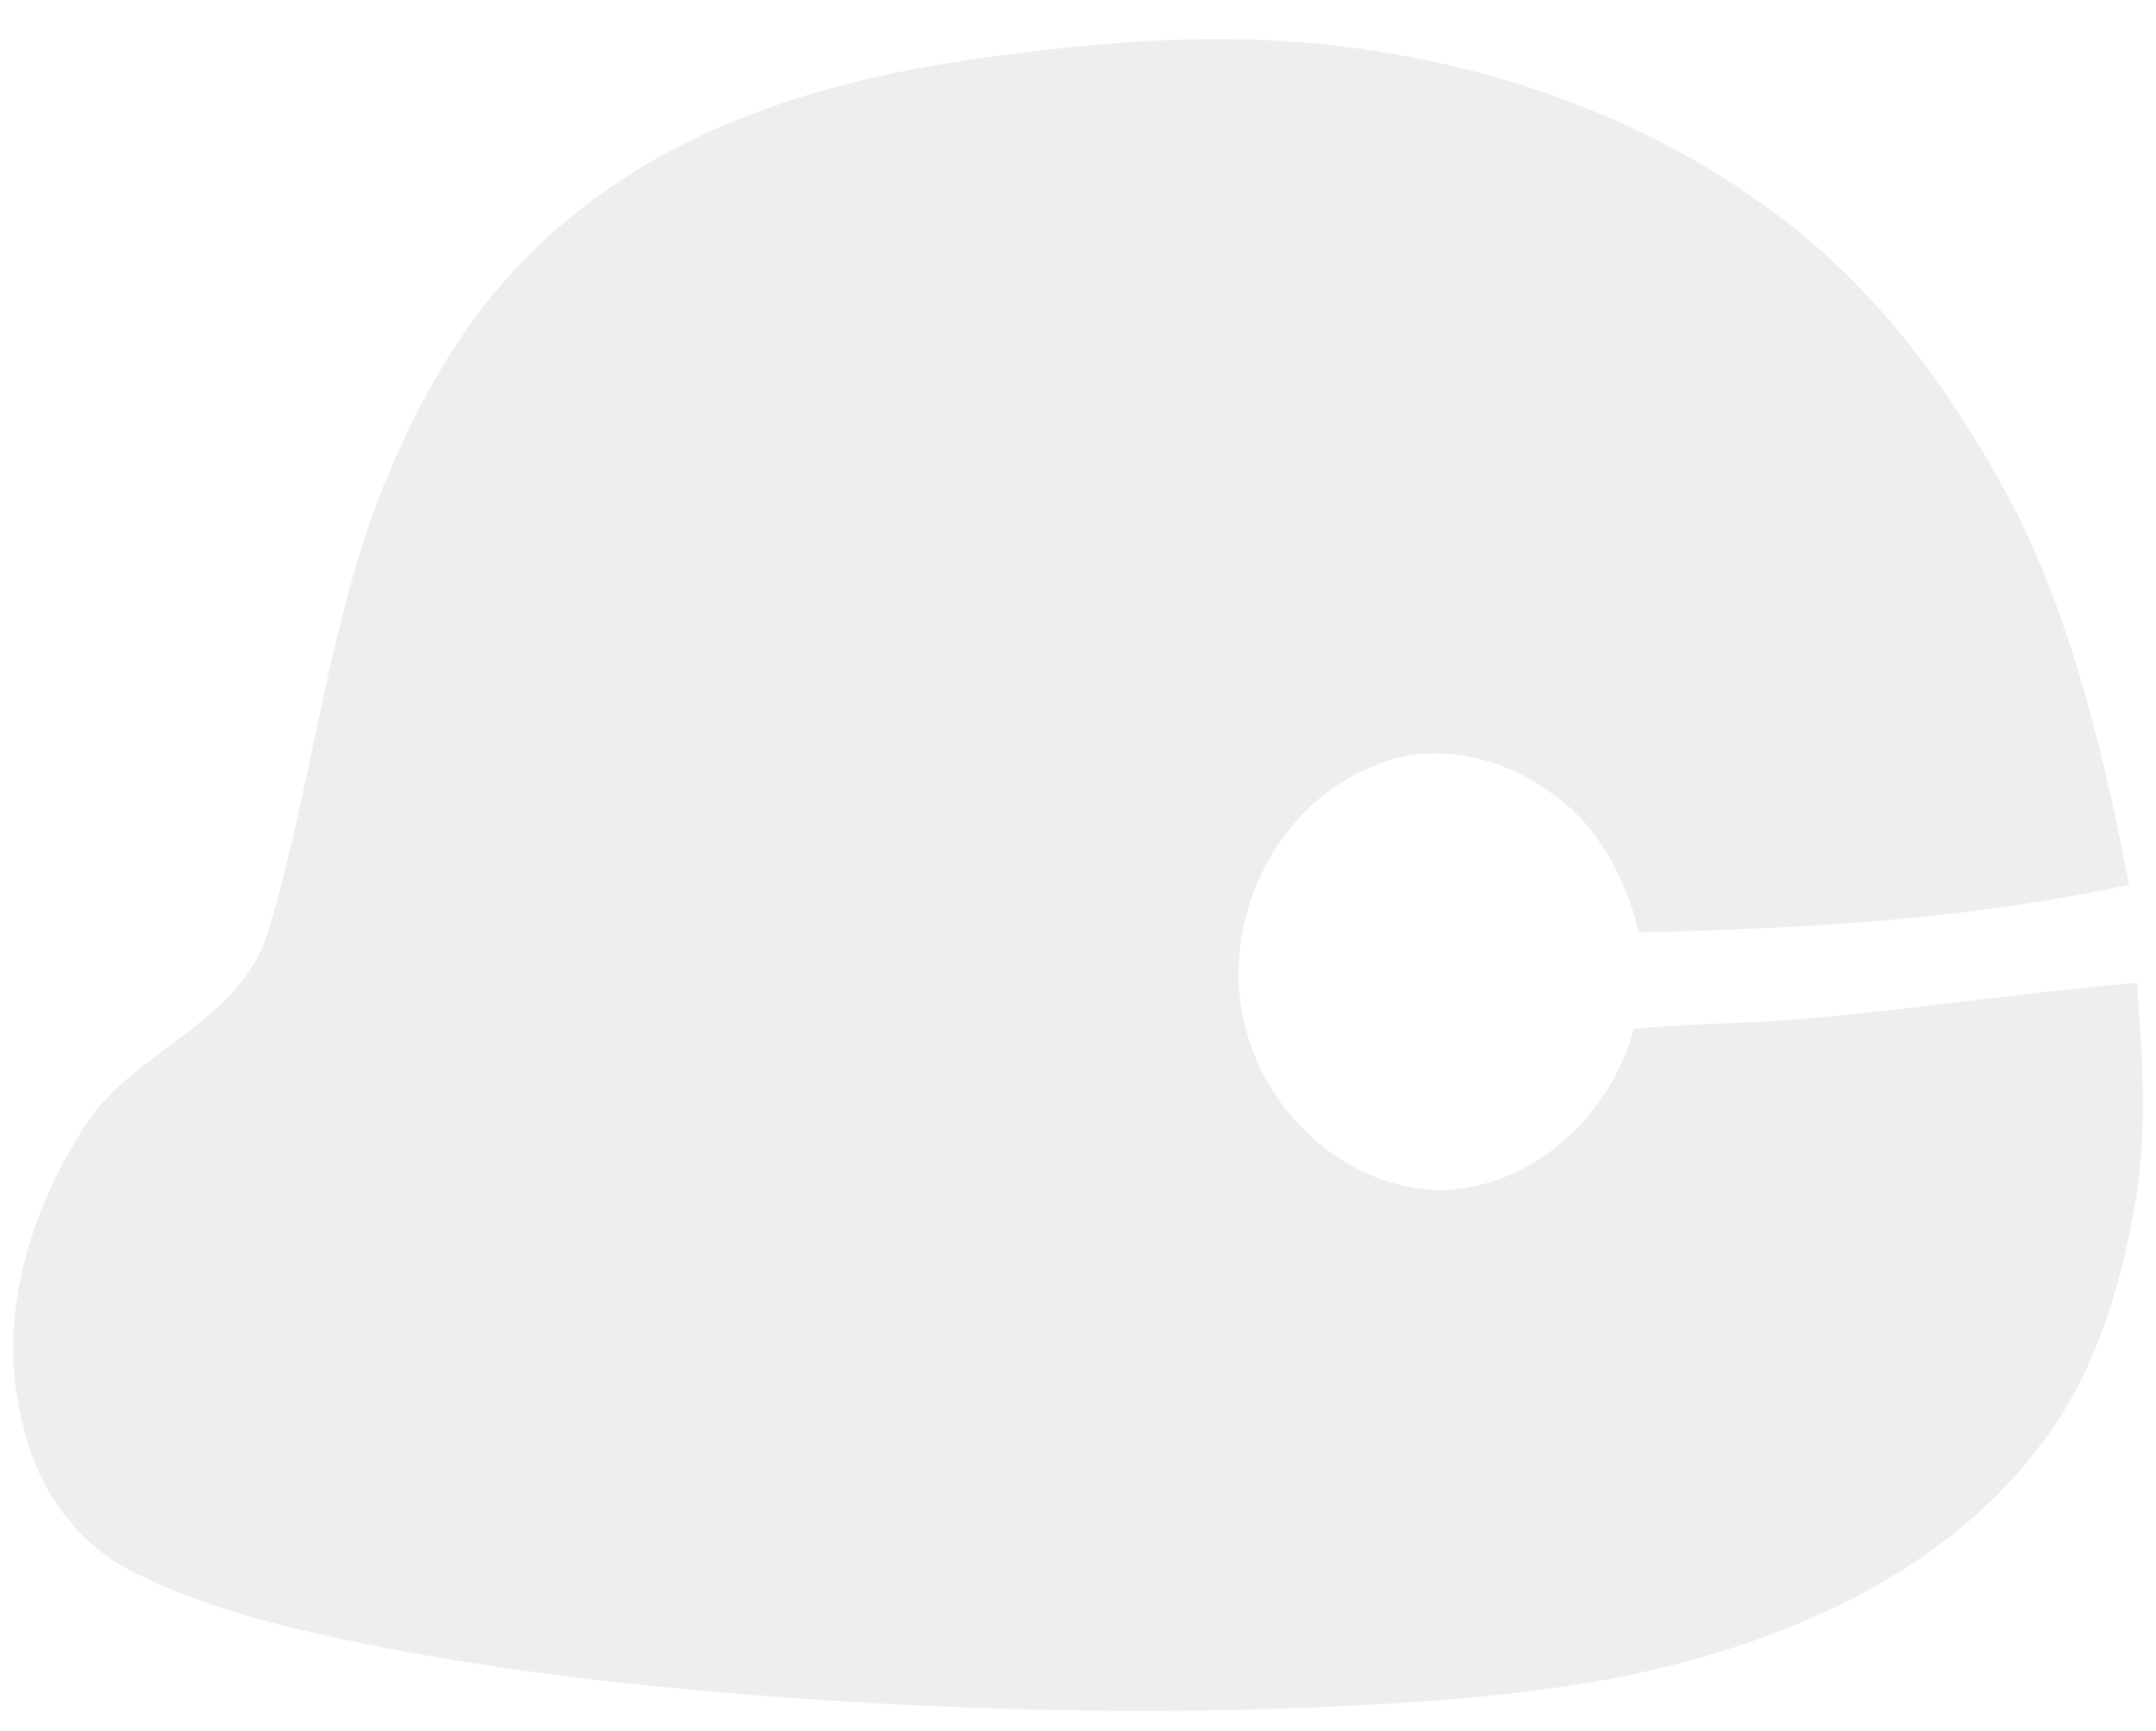
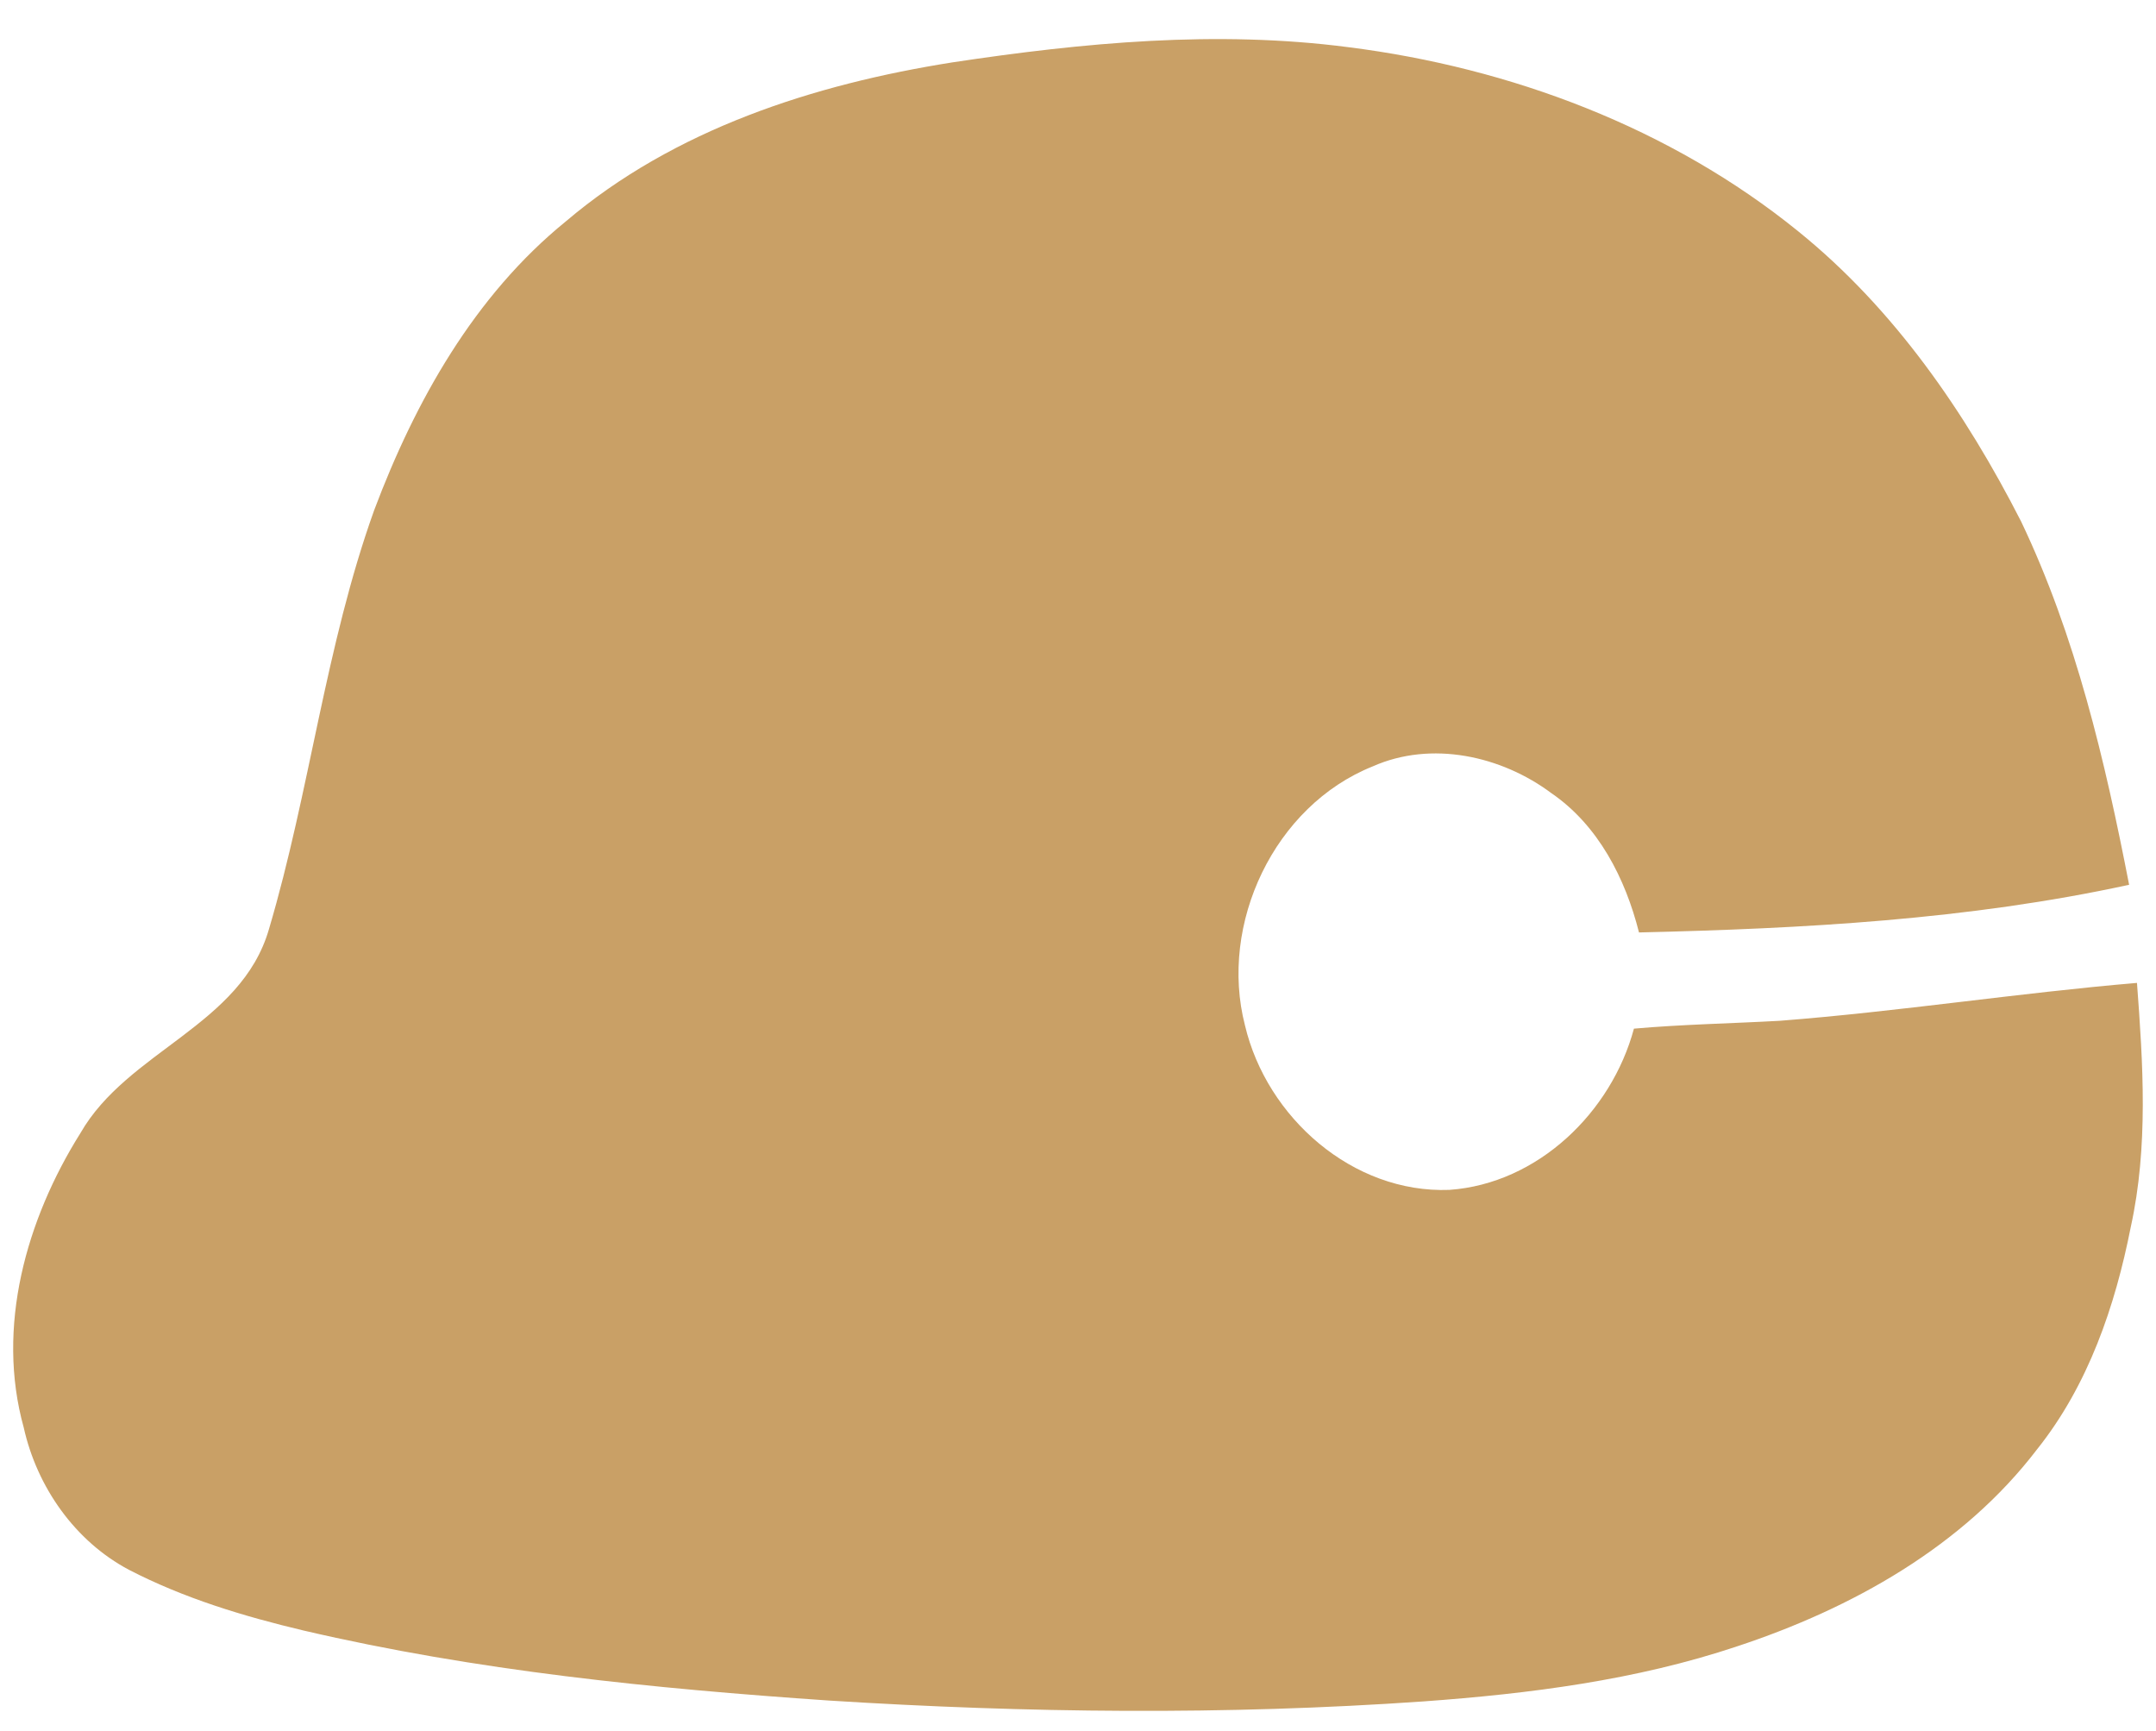
<svg xmlns="http://www.w3.org/2000/svg" width="157pt" height="126pt" viewBox="0 0 247 197" version="1.1">
-   <g id="#eeeeeeff">
-     <path fill="#eeeeee" opacity="1.00" d=" M 109.12 6.53 C 124.09 4.27 139.37 2.82 154.47 4.79 C 173.07 7.14 191.38 14.02 206.02 25.89 C 217.01 34.77 225.17 46.63 231.55 59.13 C 237.81 72.25 241.16 86.53 243.92 100.74 C 225.49 104.75 206.58 105.76 187.77 106.20 C 186.21 100.02 183.12 93.94 177.74 90.25 C 172.00 85.96 163.98 84.19 157.26 87.18 C 145.99 91.69 139.62 105.22 142.63 116.85 C 145.12 127.39 154.97 136.11 166.05 135.69 C 176.18 134.97 184.61 126.81 187.19 117.22 C 192.74 116.73 198.32 116.63 203.89 116.32 C 217.57 115.26 231.14 113.14 244.82 111.98 C 245.52 121.28 246.13 130.75 244.11 139.94 C 242.32 149.02 239.23 158.07 233.39 165.39 C 224.88 176.55 212.15 183.64 199.01 187.98 C 187.42 191.86 175.20 193.41 163.05 194.29 C 140.40 195.87 117.64 195.62 94.99 194.19 C 74.79 192.81 54.55 190.78 34.79 186.17 C 27.91 184.54 21.07 182.47 14.77 179.21 C 8.58 175.93 4.23 169.71 2.72 162.92 C -0.48 151.41 3.00 139.09 9.20 129.21 C 14.61 119.75 27.61 116.88 30.81 105.83 C 35.50 90.01 37.28 73.40 42.87 57.82 C 47.56 45.36 54.34 33.26 64.82 24.75 C 77.25 14.19 93.24 9.04 109.12 6.53 Z" />
+   <g id="#c9a066ff">
+     <path fill="#c9a066" opacity="1.00" d=" M 109.12 6.53 C 124.09 4.27 139.37 2.82 154.47 4.79 C 173.07 7.14 191.38 14.02 206.02 25.89 C 217.01 34.77 225.17 46.63 231.55 59.13 C 237.81 72.25 241.16 86.53 243.92 100.74 C 225.49 104.75 206.58 105.76 187.77 106.20 C 186.21 100.02 183.12 93.94 177.74 90.25 C 172.00 85.96 163.98 84.19 157.26 87.18 C 145.99 91.69 139.62 105.22 142.63 116.85 C 145.12 127.39 154.97 136.11 166.05 135.69 C 176.18 134.97 184.61 126.81 187.19 117.22 C 192.74 116.73 198.32 116.63 203.89 116.32 C 217.57 115.26 231.14 113.14 244.82 111.98 C 245.52 121.28 246.13 130.75 244.11 139.94 C 242.32 149.02 239.23 158.07 233.39 165.39 C 224.88 176.55 212.15 183.64 199.01 187.98 C 187.42 191.86 175.20 193.41 163.05 194.29 C 140.40 195.87 117.64 195.62 94.99 194.19 C 74.79 192.81 54.55 190.78 34.79 186.17 C 27.91 184.54 21.07 182.47 14.77 179.21 C 8.58 175.93 4.23 169.71 2.72 162.92 C -0.48 151.41 3.00 139.09 9.20 129.21 C 14.61 119.75 27.61 116.88 30.81 105.83 C 35.50 90.01 37.28 73.40 42.87 57.82 C 47.56 45.36 54.34 33.26 64.82 24.75 C 77.25 14.19 93.24 9.04 109.12 6.53 Z" />
  </g>
</svg>
